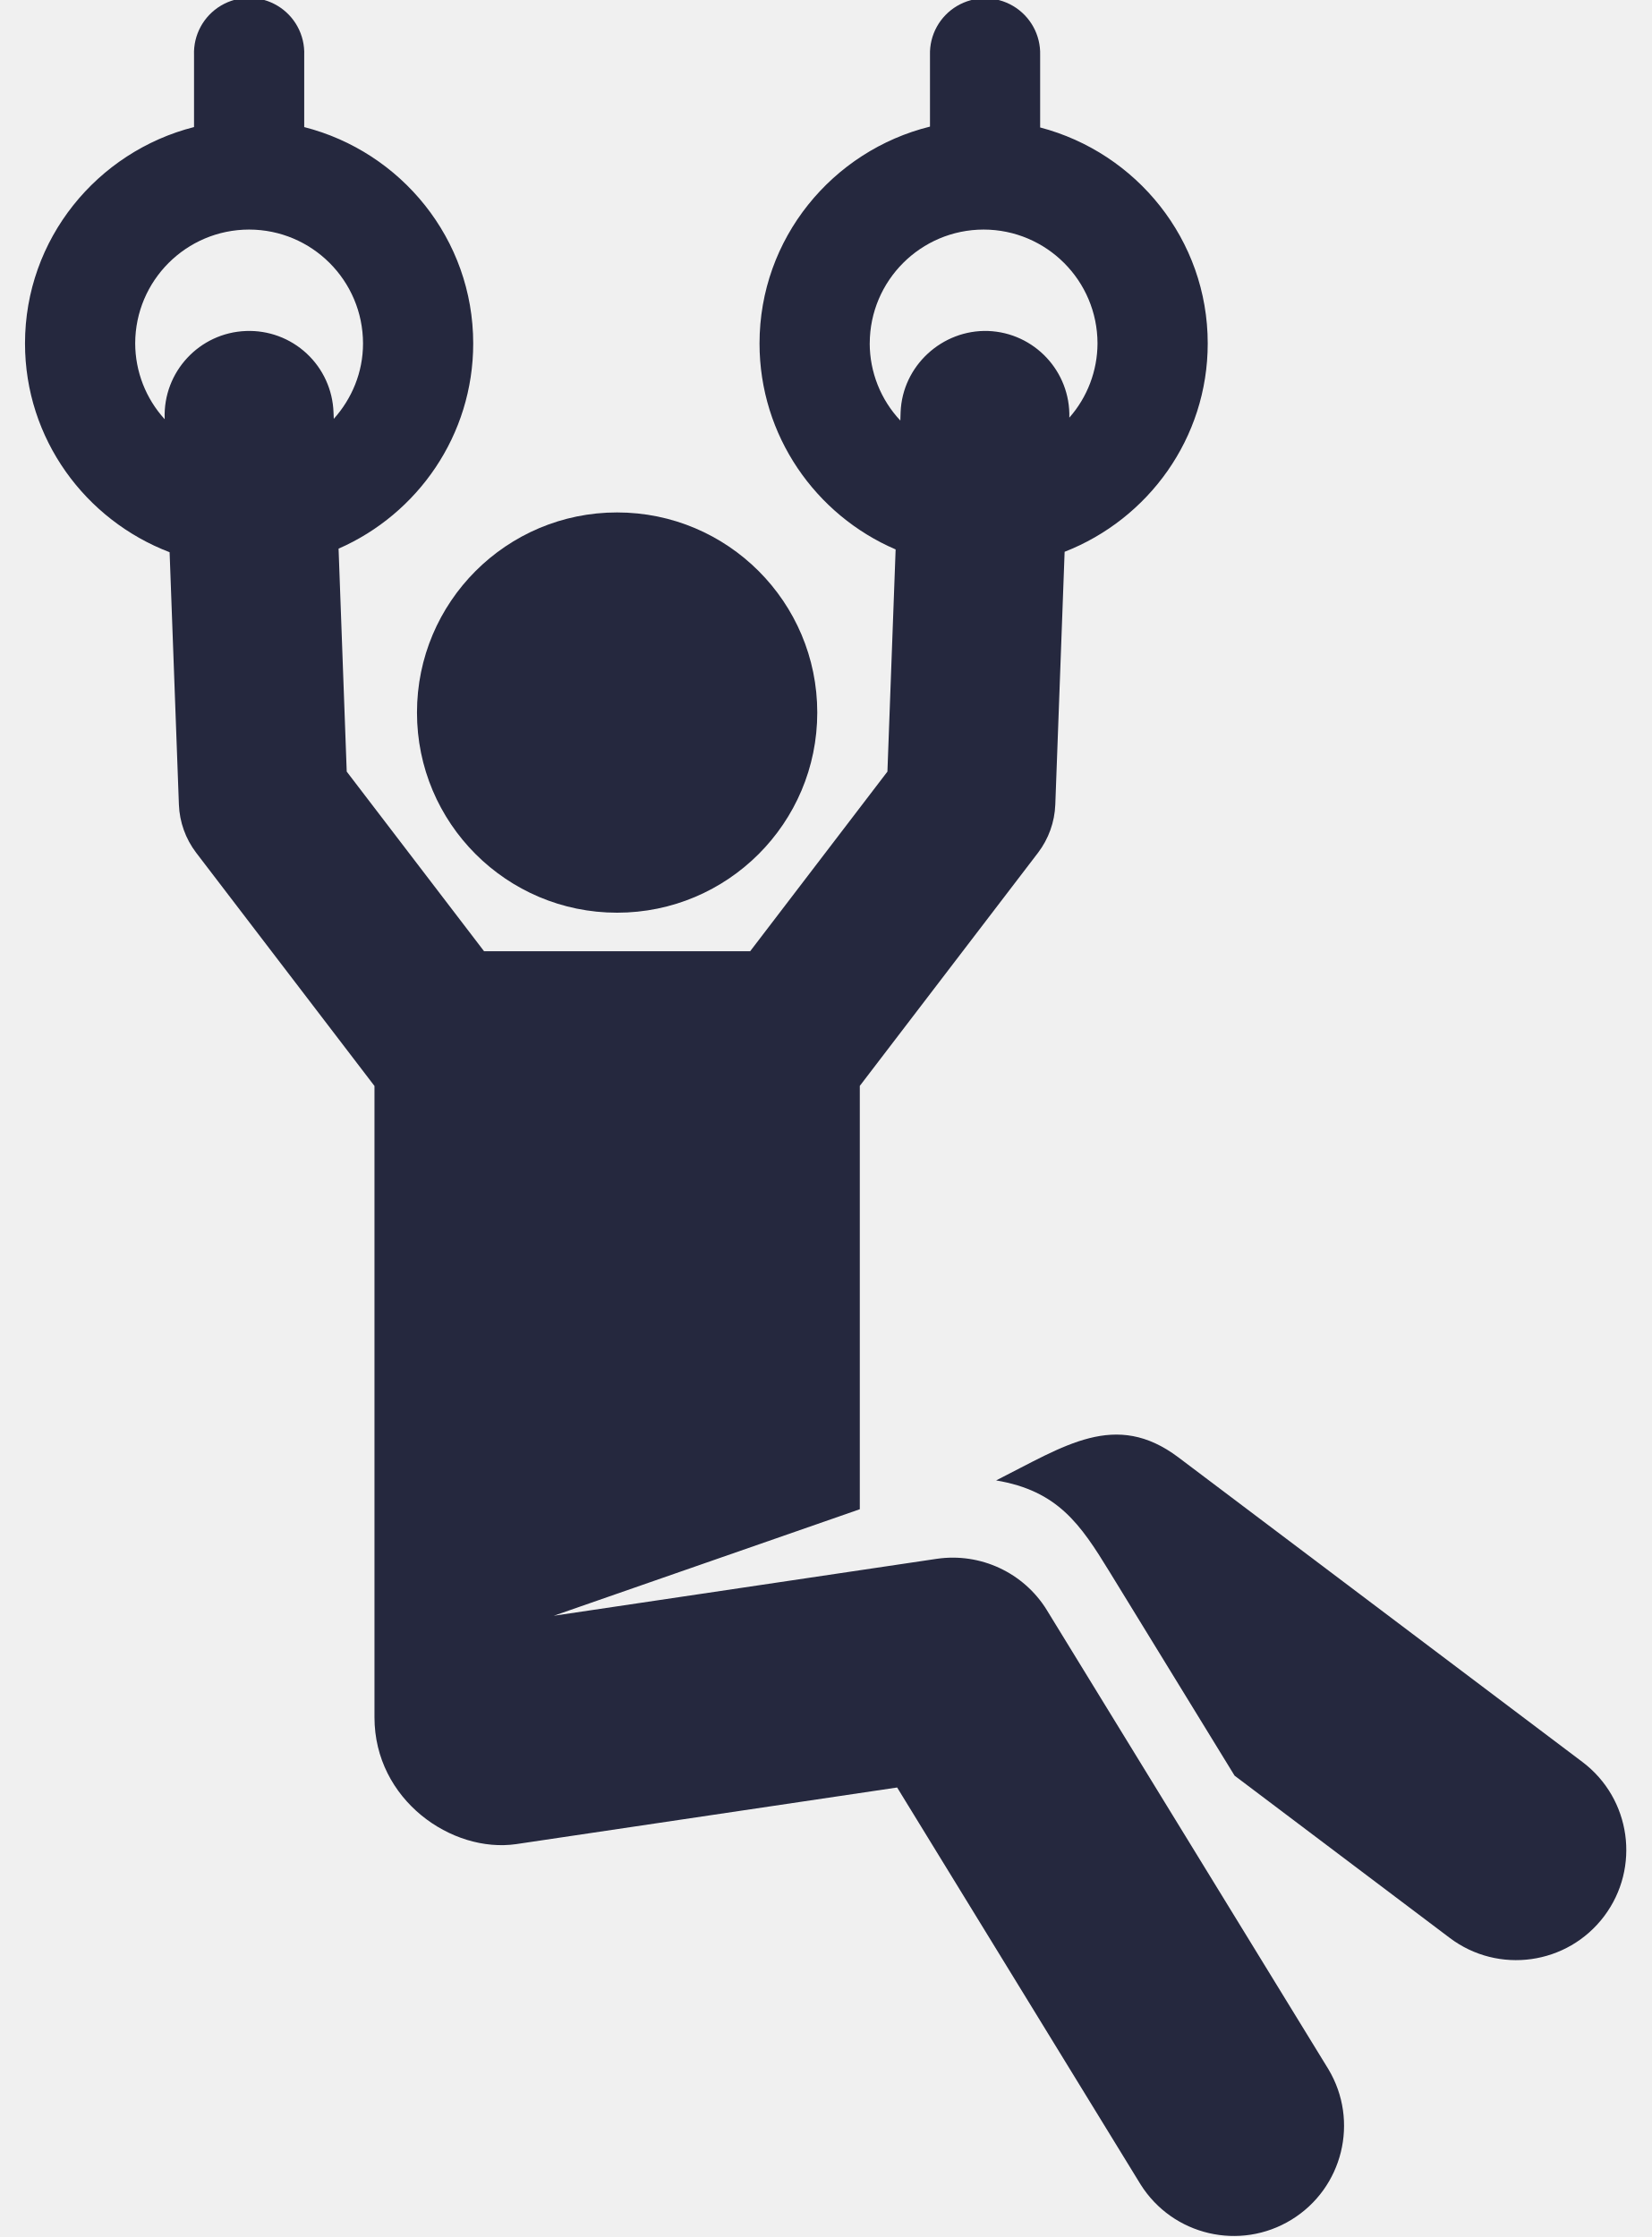
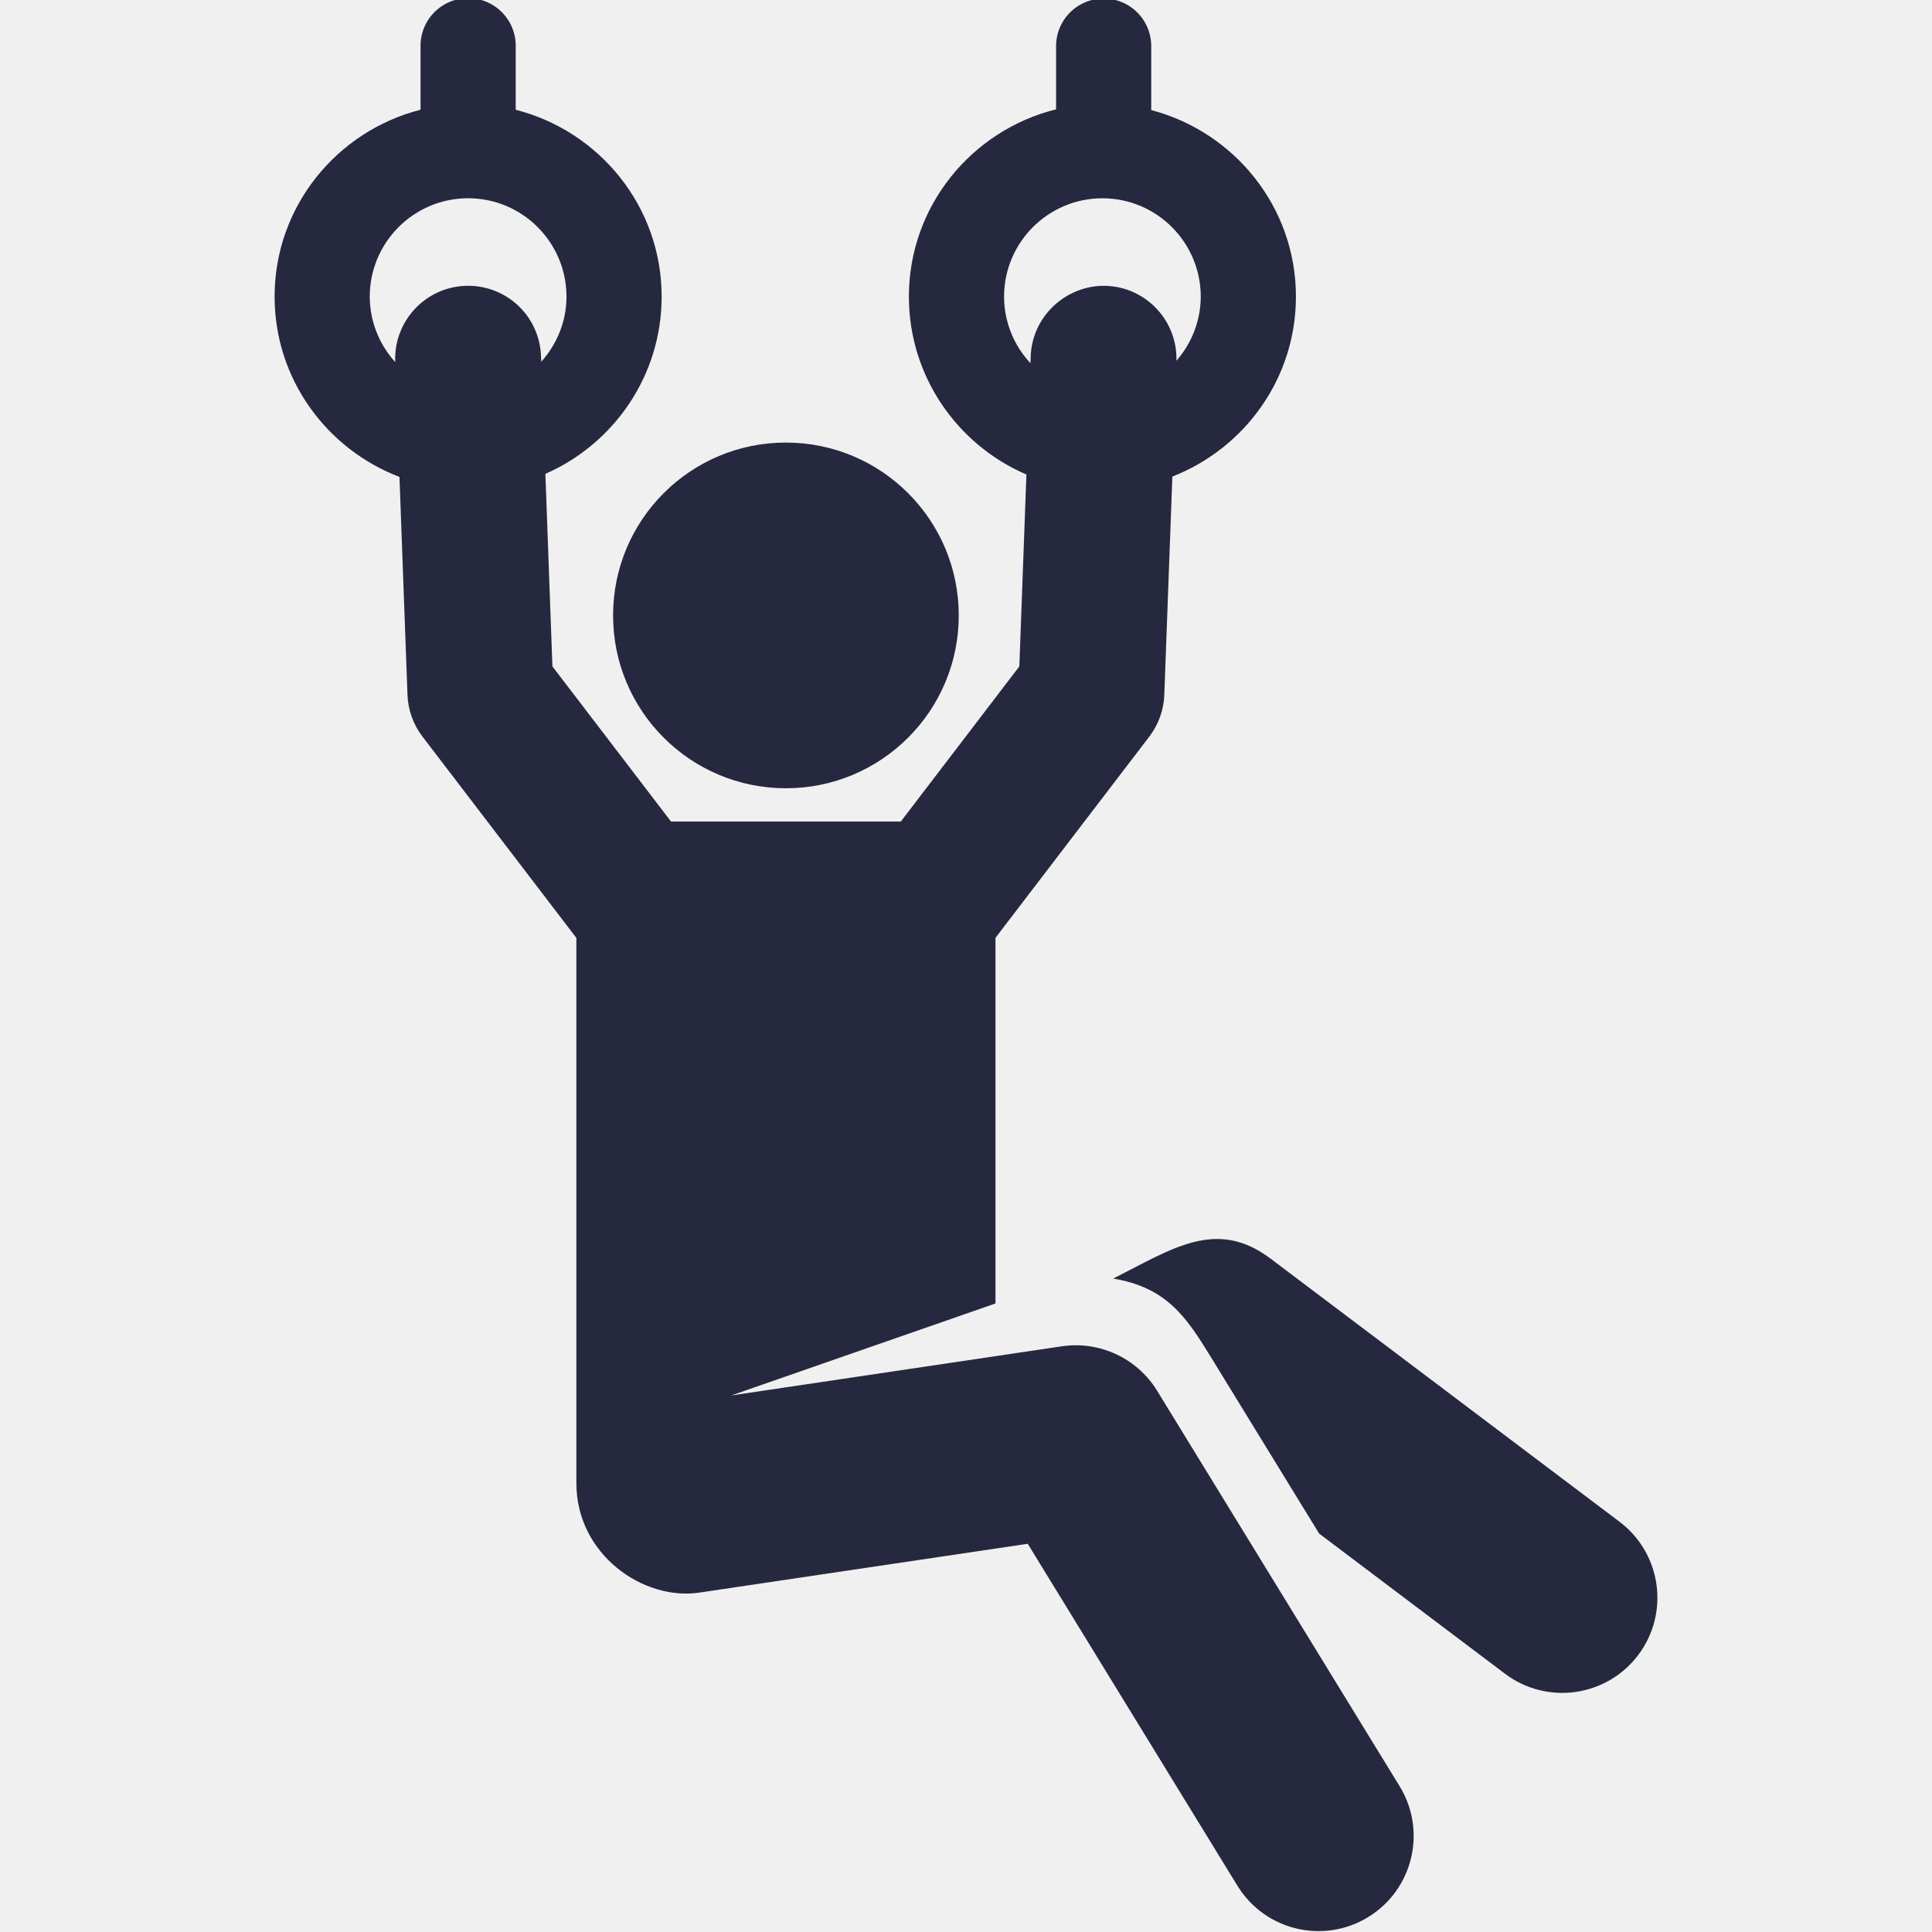
- <svg xmlns="http://www.w3.org/2000/svg" width="62" height="84" fill="none">
-   <path d="M23.17 34.272a7.515 7.515 0 100-15.03 7.512 7.512 0 00-7.514 7.514 7.512 7.512 0 007.514 7.516zm36.244 31.891L44.246 54.726c-2.365-1.783-4.276-.43-6.846.864 2.316.39 3.162 1.64 4.259 3.432l4.694 7.654 8.08 6.094a4.136 4.136 0 104.981-6.607z" fill="#25283E" />
-   <path d="M39.308 60.464a4.152 4.152 0 00-4.136-1.93l-14.38 2.138 11.49-4V40.775l6.69-8.752a3.18 3.18 0 00.65-1.809l.35-9.494c3.136-1.225 5.373-4.26 5.373-7.824 0-3.901-2.682-7.162-6.292-8.11V2.07a2.069 2.069 0 10-4.136 0v2.684c-3.664.908-6.4 4.201-6.4 8.143 0 3.466 2.11 6.446 5.11 7.734l-.308 8.343-5.154 6.746h-9.99l-5.157-6.746-.306-8.372c2.97-1.3 5.055-4.26 5.055-7.705 0-3.921-2.71-7.198-6.345-8.125V2.069a2.07 2.07 0 10-4.137 0v2.702C3.649 5.698.939 8.974.939 12.896c0 3.584 2.264 6.63 5.429 7.84l.349 9.478a3.18 3.18 0 00.65 1.809l6.693 8.756v23.708c0 3.1 2.905 5.11 5.322 4.76l14.302-2.126 9.14 14.905a4.137 4.137 0 007.053-4.325l-10.57-17.237zm-6.653-47.568A4.283 4.283 0 0136.93 8.62a4.283 4.283 0 014.277 4.277 4.24 4.24 0 01-1.058 2.786 3.172 3.172 0 00-3.048-3.255c-1.72-.057-3.223 1.303-3.287 3.054l-.01.31a4.239 4.239 0 01-1.15-2.895zm-27.579 0A4.282 4.282 0 019.352 8.62a4.283 4.283 0 014.278 4.277c0 1.09-.422 2.076-1.098 2.832l-.01-.246a3.166 3.166 0 00-3.287-3.054 3.175 3.175 0 00-3.052 3.288v.025a4.243 4.243 0 01-1.107-2.845z" fill="#25283E" />
+ <svg xmlns="http://www.w3.org/2000/svg" width="84" height="84" fill="none">
+   <g clip-path="url(#clip0_691_3904)" fill="#25283E">
+     <path d="M34.17 34.272a7.515 7.515 0 100-15.03 7.512 7.512 0 00-7.514 7.514 7.512 7.512 0 007.514 7.516zm36.244 31.891L55.246 54.726c-2.365-1.783-4.277-.43-6.846.864 2.316.39 3.162 1.64 4.259 3.432l4.694 7.654 8.08 6.094a4.136 4.136 0 104.981-6.607z" />
+     <path d="M50.308 60.464a4.153 4.153 0 00-4.136-1.93l-14.38 2.138 11.49-4V40.775l6.69-8.752a3.18 3.18 0 00.65-1.809l.35-9.494c3.136-1.225 5.373-4.26 5.373-7.824 0-3.901-2.682-7.162-6.292-8.11V2.07a2.069 2.069 0 10-4.136 0v2.684c-3.664.908-6.4 4.201-6.4 8.143 0 3.466 2.11 6.446 5.11 7.734l-.308 8.343-5.154 6.746h-9.99l-5.157-6.746-.306-8.372c2.97-1.3 5.055-4.26 5.055-7.705 0-3.921-2.71-7.198-6.345-8.125V2.069a2.07 2.07 0 10-4.137 0v2.702c-3.636.927-6.346 4.203-6.346 8.125 0 3.584 2.264 6.63 5.429 7.84l.349 9.478a3.18 3.18 0 00.65 1.809l6.693 8.756v23.708c0 3.1 2.905 5.11 5.322 4.76l14.302-2.126 9.14 14.905a4.137 4.137 0 007.053-4.325l-10.57-17.237zm-6.653-47.568A4.283 4.283 0 0147.93 8.62a4.283 4.283 0 014.277 4.277 4.24 4.24 0 01-1.058 2.786 3.172 3.172 0 00-3.048-3.255c-1.72-.057-3.223 1.303-3.287 3.054l-.01.31a4.24 4.24 0 01-1.15-2.895zm-27.579 0a4.282 4.282 0 014.276-4.277 4.283 4.283 0 014.278 4.277c0 1.09-.422 2.076-1.098 2.832l-.01-.246a3.166 3.166 0 00-3.287-3.054 3.175 3.175 0 00-3.052 3.288v.025a4.243 4.243 0 01-1.107-2.845z" />
+   </g>
+   <defs>
+     <clipPath id="clip0_691_3904">
+       <path fill="#fff" d="M0 0h84v84H0z" />
+     </clipPath>
+   </defs>
</svg>
